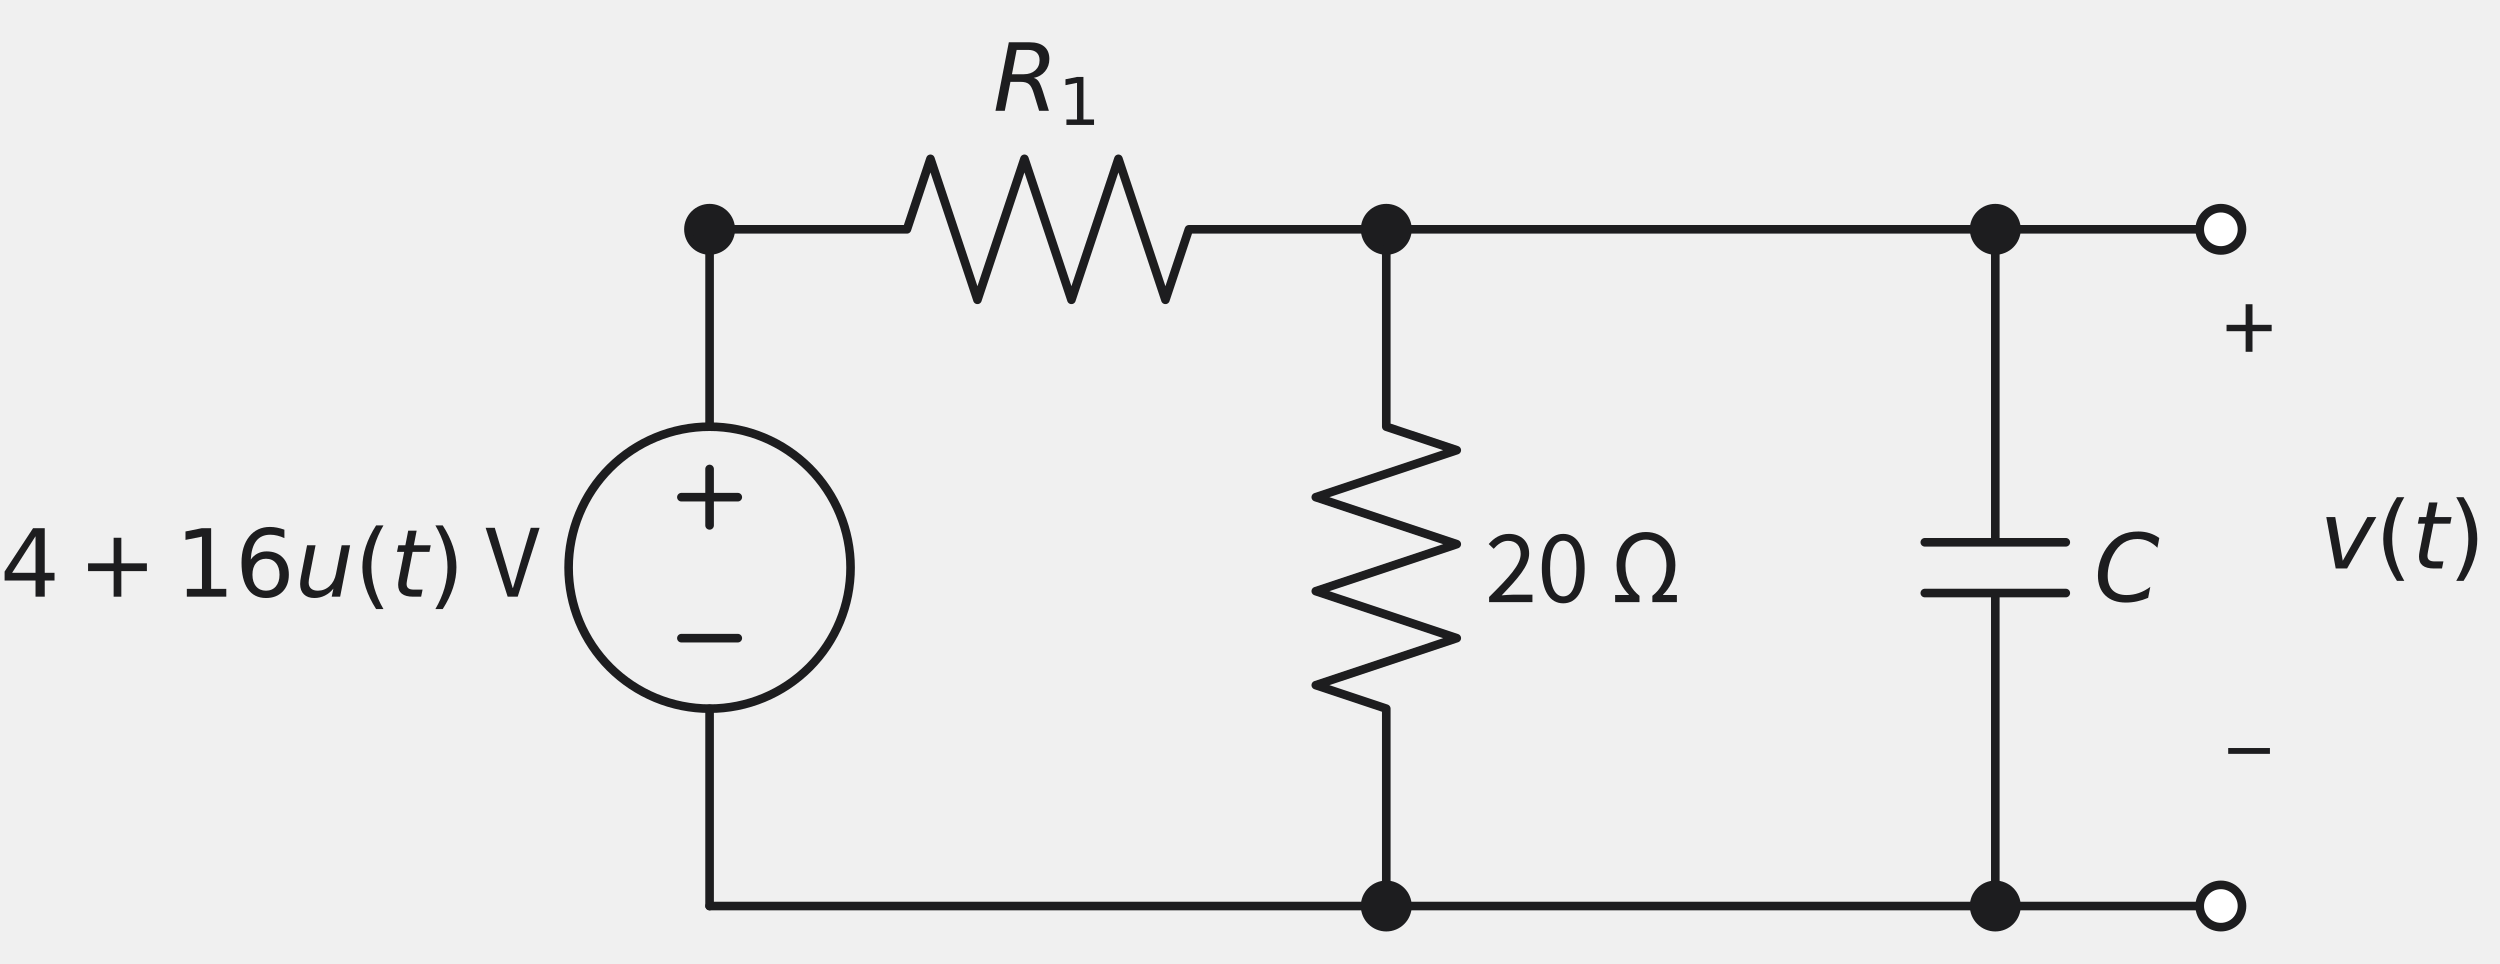
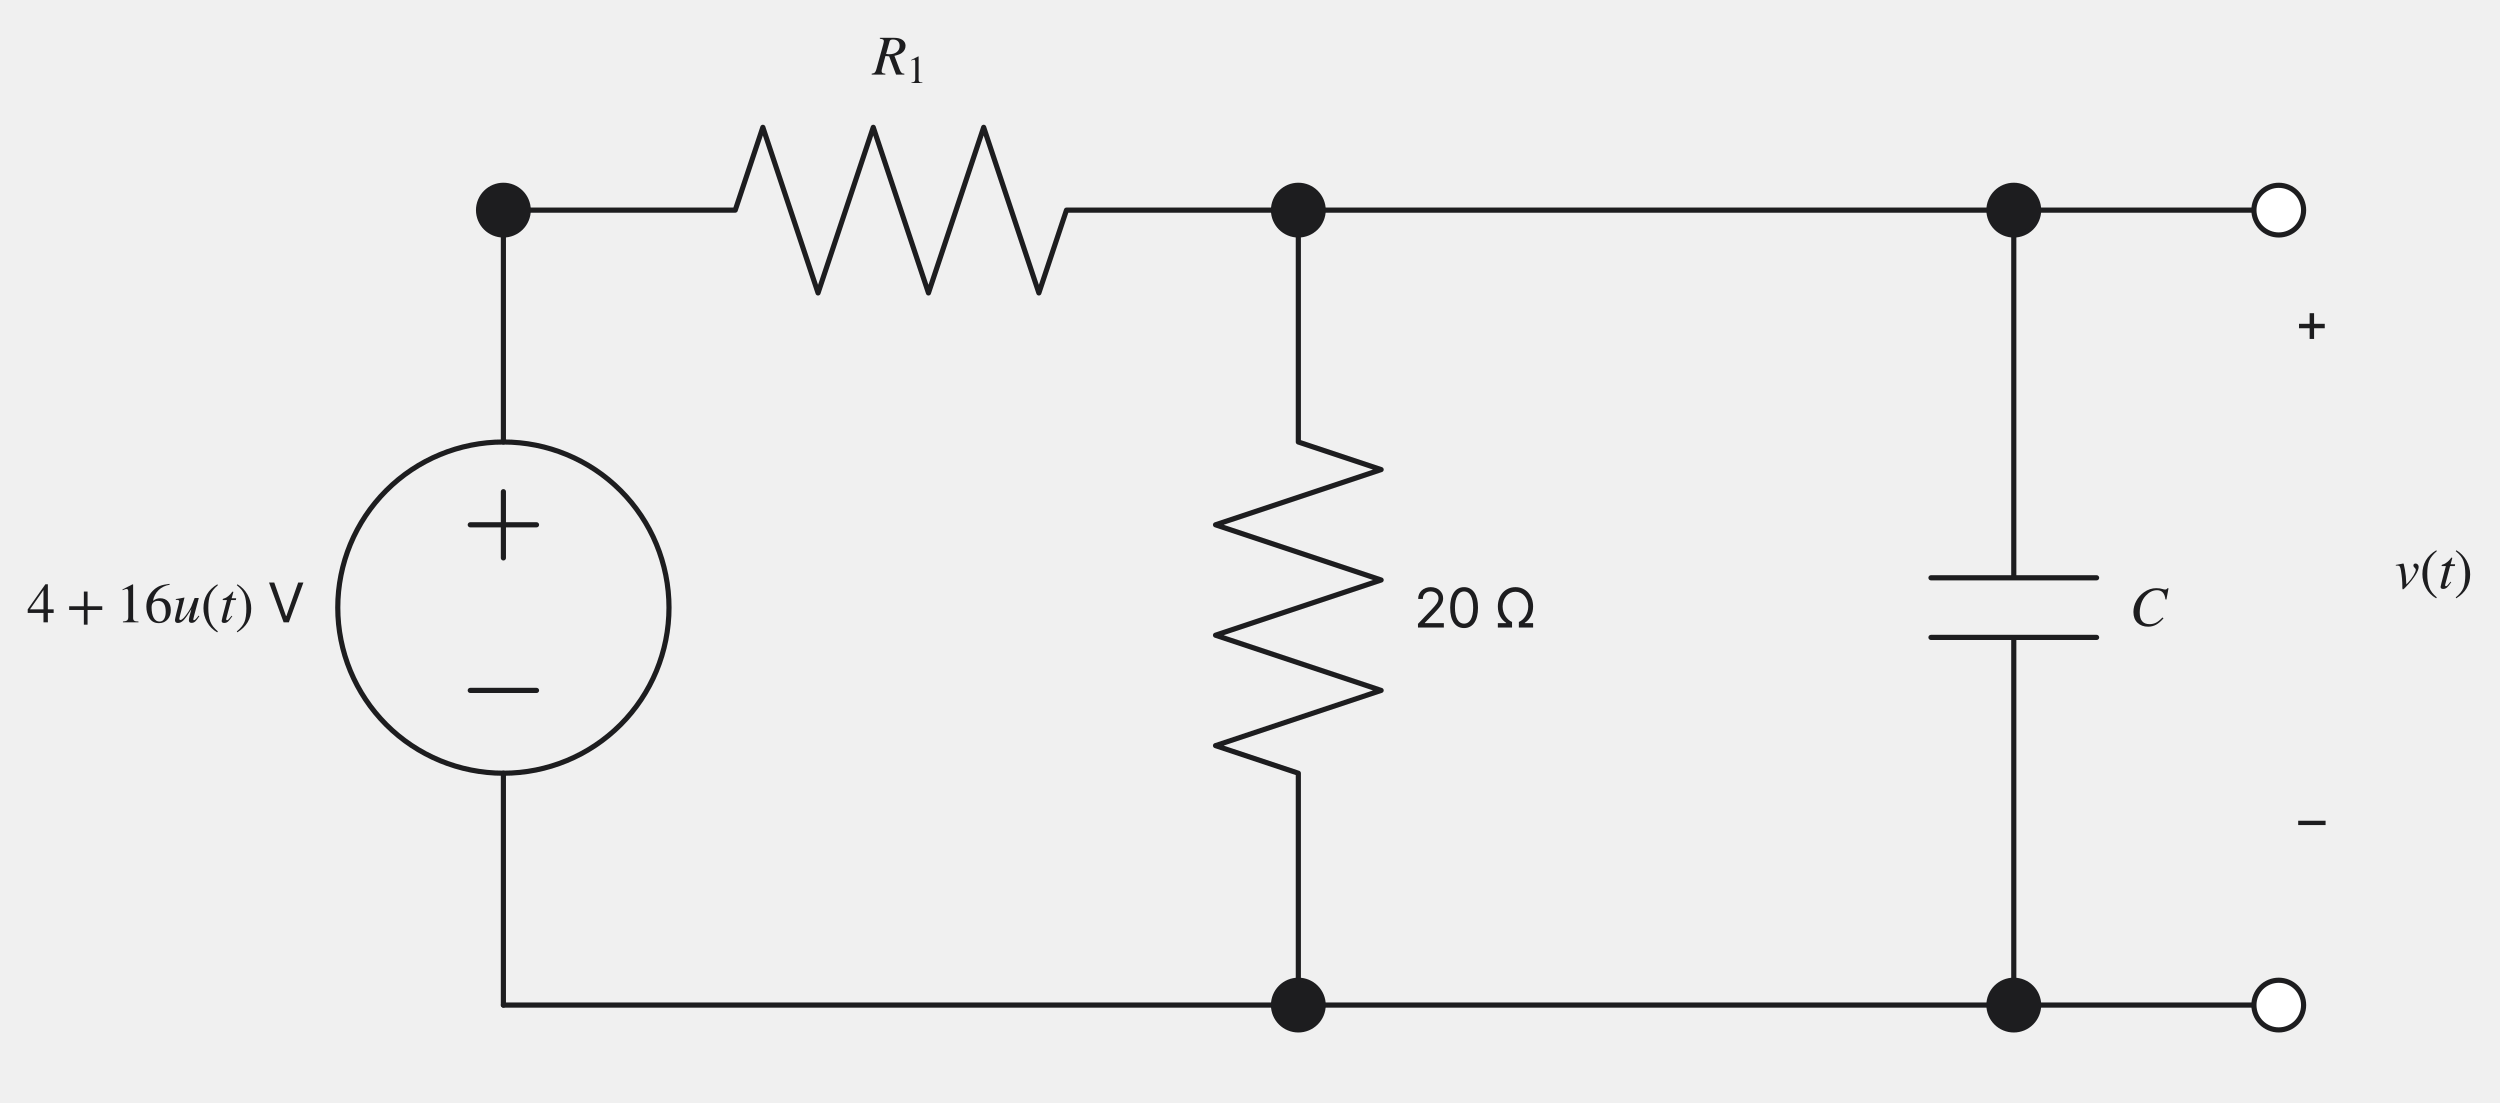
- <svg xmlns="http://www.w3.org/2000/svg" xmlns:xlink="http://www.w3.org/1999/xlink" width="319.2pt" height="123.06pt" viewBox="0 0 319.2 123.06" version="1.1">
+ <svg xmlns="http://www.w3.org/2000/svg" xmlns:xlink="http://www.w3.org/1999/xlink" width="532.738pt" height="234.848pt" viewBox="0 0 532.738 234.848" version="1.1">
  <defs>
    <style type="text/css">*{stroke-linejoin: round; stroke-linecap: butt}</style>
  </defs>
  <g id="figure_1">
    <g id="patch_1">
-       <path d="M 0 123.06  L 319.2 123.06  L 319.2 0  L 0 0  L 0 123.06  z " style="fill: none" />
+       <path d="M 0 234.848 L 532.738 234.848 L 532.738 0 L 0 0 L 0 234.848 z " style="fill: none" />
    </g>
    <g id="axes_1">
      <g id="patch_2">
-         <path d="M 90.6 90.48  C 95.374 90.48 99.952 88.583 103.328 85.208  C 106.703 81.832 108.6 77.254 108.6 72.48  C 108.6 67.706 106.703 63.128 103.328 59.752  C 99.952 56.377 95.374 54.48 90.6 54.48  C 85.826 54.48 81.248 56.377 77.872 59.752  C 74.497 63.128 72.6 67.706 72.6 72.48  C 72.6 77.254 74.497 81.832 77.872 85.208  C 81.248 88.583 85.826 90.48 90.6 90.48  L 90.6 90.48  z " clip-path="url(#p1585cf6c80)" style="fill: none; stroke: #1d1d1f; stroke-width: 1.1; stroke-linejoin: miter" />
+         <path d="M 107.27 164.769 C 116.629 164.769 125.606 161.051 132.224 154.433 C 138.843 147.815 142.561 138.837 142.561 129.478 C 142.561 120.118 138.843 111.141 132.224 104.523 C 125.606 97.905 116.629 94.186 107.27 94.186 C 97.91 94.186 88.933 97.905 82.315 104.523 C 75.697 111.141 71.978 120.118 71.978 129.478 C 71.978 138.837 75.697 147.815 82.315 154.433 C 88.933 161.051 97.91 164.769 107.27 164.769 L 107.27 164.769 z " clip-path="url(#pc237e711f9)" style="fill: none; stroke: #1d1d1f; stroke-width: 1.1; stroke-linejoin: miter" />
      </g>
      <g id="line2d_1">
-         <path d="M 90.6 115.68  L 90.6 90.48  L 90.6 90.48  M 90.6 54.48  L 90.6 54.48  L 90.6 29.28  " clip-path="url(#p1585cf6c80)" style="fill: none; stroke: #1d1d1f; stroke-width: 1.1; stroke-linecap: round" />
+         <path d="M 107.27 214.177 L 107.27 164.769 L 107.27 164.769 M 107.27 94.186 L 107.27 94.186 L 107.27 44.778 " clip-path="url(#pc237e711f9)" style="fill: none; stroke: #1d1d1f; stroke-width: 1.1; stroke-linecap: round" />
      </g>
      <g id="line2d_2">
-         <path d="M 94.2 81.48  L 87 81.48  " clip-path="url(#p1585cf6c80)" style="fill: none; stroke: #1d1d1f; stroke-width: 1.1; stroke-linecap: round" />
+         <path d="M 114.328 147.124 L 100.211 147.124 " clip-path="url(#pc237e711f9)" style="fill: none; stroke: #1d1d1f; stroke-width: 1.1; stroke-linecap: round" />
      </g>
      <g id="line2d_3">
-         <path d="M 90.6 67.08  L 90.6 59.88  " clip-path="url(#p1585cf6c80)" style="fill: none; stroke: #1d1d1f; stroke-width: 1.1; stroke-linecap: round" />
+         <path d="M 107.27 118.89 L 107.27 104.774 " clip-path="url(#pc237e711f9)" style="fill: none; stroke: #1d1d1f; stroke-width: 1.1; stroke-linecap: round" />
      </g>
      <g id="line2d_4">
-         <path d="M 94.2 63.48  L 87 63.48  " clip-path="url(#p1585cf6c80)" style="fill: none; stroke: #1d1d1f; stroke-width: 1.1; stroke-linecap: round" />
+         <path d="M 114.328 111.832 L 100.211 111.832 " clip-path="url(#pc237e711f9)" style="fill: none; stroke: #1d1d1f; stroke-width: 1.1; stroke-linecap: round" />
      </g>
      <g id="line2d_5">
-         <path d="M 90.6 29.28  L 115.8 29.28  L 118.8 20.28  L 124.8 38.28  L 130.8 20.28  L 136.8 38.28  L 142.8 20.28  L 148.8 38.28  L 151.8 29.28  L 177 29.28  " clip-path="url(#p1585cf6c80)" style="fill: none; stroke: #1d1d1f; stroke-width: 1.1; stroke-linecap: round" />
+         <path d="M 107.27 44.778 L 156.678 44.778 L 162.56 27.133 L 174.323 62.424 L 186.087 27.133 L 197.851 62.424 L 209.615 27.133 L 221.379 62.424 L 227.261 44.778 L 276.668 44.778 " clip-path="url(#pc237e711f9)" style="fill: none; stroke: #1d1d1f; stroke-width: 1.1; stroke-linecap: round" />
      </g>
      <g id="line2d_6">
-         <path d="M 177 29.28  L 177 54.48  L 186 57.48  L 168 63.48  L 186 69.48  L 168 75.48  L 186 81.48  L 168 87.48  L 177 90.48  L 177 115.68  " clip-path="url(#p1585cf6c80)" style="fill: none; stroke: #1d1d1f; stroke-width: 1.1; stroke-linecap: round" />
+         <path d="M 276.668 44.778 L 276.668 94.186 L 294.314 100.068 L 259.023 111.832 L 294.314 123.596 L 259.023 135.36 L 294.314 147.124 L 259.023 158.887 L 276.668 164.769 L 276.668 214.177 " clip-path="url(#pc237e711f9)" style="fill: none; stroke: #1d1d1f; stroke-width: 1.1; stroke-linecap: round" />
      </g>
      <g id="line2d_7">
-         <path d="M 177 29.28  L 215.88 29.28  L 254.76 29.28  " clip-path="url(#p1585cf6c80)" style="fill: none; stroke: #1d1d1f; stroke-width: 1.1; stroke-linecap: round" />
+         <path d="M 276.668 44.778 L 352.898 44.778 L 429.127 44.778 " clip-path="url(#pc237e711f9)" style="fill: none; stroke: #1d1d1f; stroke-width: 1.1; stroke-linecap: round" />
      </g>
      <g id="line2d_8">
-         <path d="M 254.76 29.28  L 254.76 69.24  M 263.76 69.24  L 245.76 69.24  M 263.76 75.72  L 245.76 75.72  M 254.76 75.72  L 254.76 115.68  " clip-path="url(#p1585cf6c80)" style="fill: none; stroke: #1d1d1f; stroke-width: 1.1; stroke-linecap: round" />
+         <path d="M 429.127 44.778 L 429.127 123.125 M 446.773 123.125 L 411.482 123.125 M 446.773 135.83 L 411.482 135.83 M 429.127 135.83 L 429.127 214.177 " clip-path="url(#pc237e711f9)" style="fill: none; stroke: #1d1d1f; stroke-width: 1.1; stroke-linecap: round" />
      </g>
      <g id="line2d_9">
-         <path d="M 90.6 115.68  L 172.68 115.68  L 254.76 115.68  " clip-path="url(#p1585cf6c80)" style="fill: none; stroke: #1d1d1f; stroke-width: 1.1; stroke-linecap: round" />
+         <path d="M 107.27 214.177 L 268.199 214.177 L 429.127 214.177 " clip-path="url(#pc237e711f9)" style="fill: none; stroke: #1d1d1f; stroke-width: 1.1; stroke-linecap: round" />
      </g>
      <g id="line2d_10">
-         <path d="M 254.76 29.28  L 269.16 29.28  L 283.56 29.28  " clip-path="url(#p1585cf6c80)" style="fill: none; stroke: #1d1d1f; stroke-width: 1.1; stroke-linecap: round" />
+         <path d="M 429.127 44.778 L 457.361 44.778 L 485.594 44.778 " clip-path="url(#pc237e711f9)" style="fill: none; stroke: #1d1d1f; stroke-width: 1.1; stroke-linecap: round" />
      </g>
      <g id="line2d_11">
-         <path d="M 254.76 115.68  L 269.16 115.68  L 283.56 115.68  " clip-path="url(#p1585cf6c80)" style="fill: none; stroke: #1d1d1f; stroke-width: 1.1; stroke-linecap: round" />
+         <path d="M 429.127 214.177 L 457.361 214.177 L 485.594 214.177 " clip-path="url(#pc237e711f9)" style="fill: none; stroke: #1d1d1f; stroke-width: 1.1; stroke-linecap: round" />
      </g>
      <g id="text_1">
-         <g style="fill: #1d1d1f" transform="translate(0 76.2) scale(0.12 -0.12)">
+         <g style="fill: #1d1d1f" transform="translate(5.76 132.6578) scale(0.12 -0.12)">
          <defs>
-             <path id="DejaVuSans-17" d="M 2419 4116  L 825 1625  L 2419 1625  L 2419 4116  z M 2253 4666  L 3047 4666  L 3047 1625  L 3713 1625  L 3713 1100  L 3047 1100  L 3047 0  L 2419 0  L 2419 1100  L 313 1100  L 313 1709  L 2253 4666  z " transform="scale(0.015625)" />
-             <path id="DejaVuSans-e" d="M 2944 4013  L 2944 2272  L 4684 2272  L 4684 1741  L 2944 1741  L 2944 0  L 2419 0  L 2419 1741  L 678 1741  L 678 2272  L 2419 2272  L 2419 4013  L 2944 4013  z " transform="scale(0.015625)" />
-             <path id="DejaVuSans-14" d="M 794 531  L 1825 531  L 1825 4091  L 703 3866  L 703 4441  L 1819 4666  L 2450 4666  L 2450 531  L 3481 531  L 3481 0  L 794 0  L 794 531  z " transform="scale(0.015625)" />
-             <path id="DejaVuSans-19" d="M 2113 2584  Q 1688 2584 1439 2293  Q 1191 2003 1191 1497  Q 1191 994 1439 701  Q 1688 409 2113 409  Q 2538 409 2786 701  Q 3034 994 3034 1497  Q 3034 2003 2786 2293  Q 2538 2584 2113 2584  z M 3366 4563  L 3366 3988  Q 3128 4100 2886 4159  Q 2644 4219 2406 4219  Q 1781 4219 1451 3797  Q 1122 3375 1075 2522  Q 1259 2794 1537 2939  Q 1816 3084 2150 3084  Q 2853 3084 3261 2657  Q 3669 2231 3669 1497  Q 3669 778 3244 343  Q 2819 -91 2113 -91  Q 1303 -91 875 529  Q 447 1150 447 2328  Q 447 3434 972 4092  Q 1497 4750 2381 4750  Q 2619 4750 2861 4703  Q 3103 4656 3366 4563  z " transform="scale(0.015625)" />
-             <path id="DejaVuSans-Oblique-58" d="M 428 1388  L 838 3500  L 1416 3500  L 1006 1409  Q 975 1256 961 1147  Q 947 1038 947 966  Q 947 700 1109 554  Q 1272 409 1569 409  Q 2031 409 2368 721  Q 2706 1034 2809 1563  L 3194 3500  L 3769 3500  L 3091 0  L 2516 0  L 2631 550  Q 2388 244 2052 76  Q 1716 -91 1338 -91  Q 878 -91 622 161  Q 366 413 366 863  Q 366 956 381 1097  Q 397 1238 428 1388  z " transform="scale(0.015625)" />
-             <path id="DejaVuSans-b" d="M 1984 4856  Q 1566 4138 1362 3434  Q 1159 2731 1159 2009  Q 1159 1288 1364 580  Q 1569 -128 1984 -844  L 1484 -844  Q 1016 -109 783 600  Q 550 1309 550 2009  Q 550 2706 781 3412  Q 1013 4119 1484 4856  L 1984 4856  z " transform="scale(0.015625)" />
-             <path id="DejaVuSans-Oblique-57" d="M 2706 3500  L 2619 3053  L 1472 3053  L 1100 1153  Q 1081 1047 1072 975  Q 1063 903 1063 863  Q 1063 663 1183 572  Q 1303 481 1569 481  L 2150 481  L 2053 0  L 1503 0  Q 991 0 739 200  Q 488 400 488 806  Q 488 878 497 964  Q 506 1050 525 1153  L 897 3053  L 409 3053  L 500 3500  L 978 3500  L 1172 4494  L 1747 4494  L 1556 3500  L 2706 3500  z " transform="scale(0.015625)" />
-             <path id="DejaVuSans-c" d="M 513 4856  L 1013 4856  Q 1481 4119 1714 3412  Q 1947 2706 1947 2009  Q 1947 1309 1714 600  Q 1481 -109 1013 -844  L 513 -844  Q 928 -128 1133 580  Q 1338 1288 1338 2009  Q 1338 2731 1133 3434  Q 928 4138 513 4856  z " transform="scale(0.015625)" />
-             <path id="NotoSansCJKkr-Regular-1" transform="scale(0.015625)" />
-             <path id="NotoSansCJKkr-Regular-37" d="M 1504 0  L 2189 0  L 3680 4691  L 3078 4691  L 2323 2150  C 2163 1600 2048 1152 1869 602  L 1843 602  C 1670 1152 1549 1600 1389 2150  L 627 4691  L 6 4691  L 1504 0  z " transform="scale(0.015625)" />
+             <path id="STIXGeneral-Regular-17" d="M 3027 1069 L 2368 1069 L 2368 0 L 1869 0 L 1869 1069 L 77 1069 L 77 1478 L 2086 4326 L 2368 4326 L 2368 1478 L 3027 1478 L 3027 1069 z M 1869 1478 L 1869 3674 L 333 1478 L 1869 1478 z " transform="scale(0.015625)" />
+             <path id="STIXGeneral-Regular-e" d="M 4070 1408 L 2400 1408 L 2400 -262 L 1978 -262 L 1978 1408 L 307 1408 L 307 1830 L 1978 1830 L 1978 3501 L 2400 3501 L 2400 1830 L 4070 1830 L 4070 1408 z " transform="scale(0.015625)" />
+             <path id="STIXGeneral-Regular-14" d="M 2522 0 L 755 0 L 755 96 Q 1107 115 1235 227 Q 1363 339 1363 608 L 1363 3482 Q 1363 3795 1171 3795 Q 1082 3795 883 3718 L 710 3654 L 710 3744 L 1856 4326 L 1914 4307 L 1914 486 Q 1914 275 2042 185 Q 2170 96 2522 96 L 2522 0 z " transform="scale(0.015625)" />
+             <path id="STIXGeneral-Regular-19" d="M 2854 4378 L 2867 4275 Q 2112 4154 1606 3664 Q 1101 3174 973 2451 Q 1344 2739 1786 2739 Q 2349 2739 2672 2380 Q 2995 2022 2995 1402 Q 2995 774 2669 378 Q 2291 -90 1651 -90 Q 870 -90 518 557 Q 218 1107 218 1786 Q 218 2835 915 3552 Q 1312 3962 1731 4131 Q 2150 4301 2854 4378 z M 2419 1203 Q 2419 2445 1555 2445 Q 1235 2445 1024 2275 Q 813 2106 813 1702 Q 813 954 1046 522 Q 1280 90 1722 90 Q 2061 90 2240 394 Q 2419 698 2419 1203 z " transform="scale(0.015625)" />
+             <path id="STIXGeneral-Italic-58" d="M 2950 762 L 3040 704 Q 2733 237 2560 89 Q 2387 -58 2157 -58 Q 1850 -58 1850 250 Q 1850 538 2138 1510 Q 1568 576 1257 253 Q 947 -70 608 -70 Q 269 -70 269 269 Q 269 384 442 1088 L 666 1978 Q 755 2349 755 2406 Q 755 2483 684 2521 Q 614 2560 365 2560 L 365 2650 Q 806 2701 1325 2822 L 1350 2803 L 781 531 Q 762 474 762 429 Q 762 269 890 269 Q 1178 269 1798 1210 Q 2010 1530 2128 1795 Q 2246 2061 2502 2765 L 2976 2765 L 2470 851 Q 2349 390 2349 352 Q 2349 243 2419 243 Q 2496 243 2605 345 Q 2714 448 2950 762 z " transform="scale(0.015625)" />
+             <path id="STIXGeneral-Regular-b" d="M 1946 -1030 L 1869 -1133 Q 1126 -710 716 32 Q 307 774 307 1613 Q 307 3386 1888 4326 L 1946 4224 Q 1293 3667 1075 3126 Q 858 2586 858 1632 Q 858 685 1082 96 Q 1306 -493 1946 -1030 z " transform="scale(0.015625)" />
+             <path id="STIXGeneral-Italic-57" d="M 1894 2739 L 1862 2534 L 1325 2534 L 768 435 Q 755 384 755 346 Q 755 243 851 243 Q 928 243 1030 342 Q 1133 442 1370 749 L 1453 704 Q 1158 256 969 93 Q 781 -70 538 -70 Q 243 -70 243 166 Q 243 230 346 640 L 845 2534 L 365 2534 L 358 2573 Q 358 2688 570 2733 Q 730 2771 992 2979 Q 1254 3187 1421 3437 Q 1459 3494 1510 3494 Q 1568 3494 1568 3443 Q 1568 3411 1562 3398 L 1382 2739 L 1894 2739 z " transform="scale(0.015625)" />
+             <path id="STIXGeneral-Regular-c" d="M 186 4224 L 262 4326 Q 992 3891 1408 3148 Q 1824 2406 1824 1581 Q 1824 -166 243 -1133 L 186 -1030 Q 845 -486 1059 54 Q 1274 595 1274 1562 Q 1274 2534 1059 3120 Q 845 3706 186 4224 z " transform="scale(0.015625)" />
+             <path id="Pretendard-Regular-2" transform="scale(0.015625)" />
+             <path id="Pretendard-Regular-120" d="M 706 4525 L 113 4525 L 1769 0 L 2363 0 L 4019 4525 L 3425 4525 L 2088 731 L 2038 731 L 706 4525 z " transform="scale(0.015625)" />
          </defs>
-           <use xlink:href="#DejaVuSans-17" transform="translate(0 0.125)" />
-           <use xlink:href="#DejaVuSans-e" transform="translate(83.10547 0.125)" />
-           <use xlink:href="#DejaVuSans-14" transform="translate(186.377 0.125)" />
-           <use xlink:href="#DejaVuSans-19" transform="translate(250 0.125)" />
-           <use xlink:href="#DejaVuSans-Oblique-58" transform="translate(313.623 0.125)" />
-           <use xlink:href="#DejaVuSans-b" transform="translate(377.002 0.125)" />
-           <use xlink:href="#DejaVuSans-Oblique-57" transform="translate(416.0156 0.125)" />
-           <use xlink:href="#DejaVuSans-c" transform="translate(455.2246 0.125)" />
-           <use xlink:href="#NotoSansCJKkr-Regular-1" transform="translate(494.2383 0.125)" />
-           <use xlink:href="#NotoSansCJKkr-Regular-37" transform="translate(516.6383 0.125)" />
+           <use xlink:href="#STIXGeneral-Regular-17" transform="translate(0 0.296875)" />
+           <use xlink:href="#STIXGeneral-Regular-e" transform="translate(69.99995 0.296875)" />
+           <use xlink:href="#STIXGeneral-Regular-14" transform="translate(158.4999 0.296875)" />
+           <use xlink:href="#STIXGeneral-Regular-19" transform="translate(208.4998 0.296875)" />
+           <use xlink:href="#STIXGeneral-Italic-58" transform="translate(258.4998 0.296875)" />
+           <use xlink:href="#STIXGeneral-Regular-b" transform="translate(308.4998 0.296875)" />
+           <use xlink:href="#STIXGeneral-Italic-57" transform="translate(341.7997 0.296875)" />
+           <use xlink:href="#STIXGeneral-Regular-c" transform="translate(369.5997 0.296875)" />
+           <use xlink:href="#Pretendard-Regular-2" transform="translate(402.8997 0.296875)" />
+           <use xlink:href="#Pretendard-Regular-120" transform="translate(427.9973 0.296875)" />
        </g>
      </g>
      <g id="text_2">
-         <g style="fill: #1d1d1f" transform="translate(126.78 14.16) scale(0.12 -0.12)">
+         <g style="fill: #1d1d1f" transform="translate(185.9091 15.97723) scale(0.12 -0.12)">
          <defs>
-             <path id="DejaVuSans-Oblique-35" d="M 1613 4147  L 1294 2491  L 2106 2491  Q 2584 2491 2879 2755  Q 3175 3019 3175 3444  Q 3175 3784 2976 3965  Q 2778 4147 2406 4147  L 1613 4147  z M 2772 2241  Q 2972 2194 3105 2009  Q 3238 1825 3413 1275  L 3809 0  L 3144 0  L 2778 1197  Q 2638 1659 2453 1815  Q 2269 1972 1888 1972  L 1191 1972  L 806 0  L 172 0  L 1081 4666  L 2503 4666  Q 3150 4666 3495 4373  Q 3841 4081 3841 3531  Q 3841 3044 3547 2687  Q 3253 2331 2772 2241  z " transform="scale(0.015625)" />
+             <path id="STIXGeneral-Italic-35" d="M 845 4179 L 2458 4179 Q 3078 4179 3420 3936 Q 3763 3693 3763 3277 Q 3763 2778 3341 2458 Q 3091 2266 2502 2131 L 3072 627 Q 3181 333 3299 217 Q 3418 102 3629 102 L 3629 0 L 2688 0 L 1901 2074 L 1478 2106 L 1126 806 Q 1043 512 1043 403 Q 1043 256 1126 192 Q 1210 128 1472 102 L 1472 0 L -83 0 L -83 102 Q 173 134 278 243 Q 384 352 461 646 L 1222 3405 Q 1299 3699 1299 3808 Q 1299 3923 1210 3987 Q 1133 4038 845 4077 L 845 4179 z M 1958 3795 L 1555 2342 Q 1754 2310 1882 2310 Q 2451 2310 2771 2566 Q 3091 2822 3091 3270 Q 3091 3603 2892 3795 Q 2694 3987 2323 3987 Q 2010 3987 1958 3795 z " transform="scale(0.015625)" />
          </defs>
-           <use xlink:href="#DejaVuSans-Oblique-35" transform="translate(0 0.09375)" />
-           <use xlink:href="#DejaVuSans-14" transform="translate(69.48242 -14.9062) scale(0.7)" />
+           <use xlink:href="#STIXGeneral-Italic-35" transform="translate(0 0.703125)" />
+           <use xlink:href="#STIXGeneral-Regular-14" transform="translate(61.09994 -14.29688) scale(0.7)" />
        </g>
      </g>
      <g id="text_3">
-         <g style="fill: #1d1d1f" transform="translate(189.6 76.87781) scale(0.12 -0.12)">
+         <g style="fill: #1d1d1f" transform="translate(301.3725 133.72) scale(0.12 -0.12)">
          <defs>
-             <path id="NotoSansCJKkr-Regular-f6b3" d="M 282 0  L 3232 0  L 3232 506  L 1907 506  C 1670 506 1382 480 1139 461  C 2221 1594 3008 2451 3008 3309  C 3008 4115 2477 4646 1638 4646  C 1043 4646 634 4378 256 3955  L 595 3629  C 858 3930 1184 4173 1568 4173  C 2150 4173 2432 3802 2432 3283  C 2432 2534 1658 1715 282 346  L 282 0  z " transform="scale(0.015625)" />
-             <path id="NotoSansCJKkr-Regular-f6b1" d="M 1779 -83  C 2688 -83 3238 768 3238 2298  C 3238 3821 2688 4646 1779 4646  C 864 4646 320 3827 320 2298  C 320 768 864 -83 1779 -83  z M 1779 390  C 1248 390 883 960 883 2298  C 883 3635 1248 4179 1779 4179  C 2310 4179 2675 3635 2675 2298  C 2675 960 2310 390 1779 390  z " transform="scale(0.015625)" />
-             <path id="NotoSansCJKkr-Regular-118" d="M 326 0  L 1984 0  L 1984 429  C 1453 851 1030 1485 1030 2477  C 1030 3494 1549 4256 2426 4256  C 3302 4256 3821 3494 3821 2477  C 3821 1485 3405 851 2861 429  L 2861 0  L 4531 0  L 4531 486  L 3590 486  L 3590 512  C 4000 915 4429 1562 4429 2509  C 4429 3827 3635 4774 2426 4774  C 1210 4774 422 3827 422 2509  C 422 1562 858 915 1261 512  L 1261 486  L 326 486  L 326 0  z " transform="scale(0.015625)" />
+             <path id="Pretendard-Regular-32cb" d="M 425 0 L 3363 0 L 3363 500 L 1206 500 L 1206 538 L 2244 1606 C 3044 2431 3281 2825 3281 3331 C 3281 4038 2694 4588 1875 4588 C 1056 4588 438 4050 444 3250 L 975 3250 C 975 3756 1319 4100 1856 4100 C 2363 4100 2756 3794 2756 3331 C 2756 2913 2500 2606 1963 2038 L 419 413 L 425 0 z " transform="scale(0.015625)" />
+             <path id="Pretendard-Regular-32c9" d="M 1906 -63 C 2906 -63 3488 781 3488 2263 C 3488 3731 2900 4588 1906 4588 C 913 4588 325 3731 325 2263 C 325 781 900 -63 1906 -63 z M 1906 438 C 1250 438 869 1094 869 2263 C 869 3431 1256 4100 1906 4100 C 2556 4100 2938 3431 2938 2263 C 2938 1094 2556 438 1906 438 z " transform="scale(0.015625)" />
+             <path id="Pretendard-Regular-496" d="M 325 0 L 1938 0 L 1938 631 C 1363 881 869 1550 869 2388 C 869 3325 1475 4063 2331 4063 C 3175 4063 3781 3325 3781 2388 C 3781 1550 3294 881 2713 631 L 2713 0 L 4331 0 L 4331 500 L 3388 500 L 3388 538 C 3969 913 4331 1538 4331 2394 C 4331 3675 3494 4588 2331 4588 C 1156 4588 325 3675 325 2394 C 325 1538 688 913 1263 538 L 1263 500 L 325 500 L 325 0 z " transform="scale(0.015625)" />
          </defs>
-           <use xlink:href="#NotoSansCJKkr-Regular-f6b3" />
-           <use xlink:href="#NotoSansCJKkr-Regular-f6b1" transform="translate(55.5 0)" />
-           <use xlink:href="#NotoSansCJKkr-Regular-1" transform="translate(111 0)" />
-           <use xlink:href="#NotoSansCJKkr-Regular-118" transform="translate(133.4062 0)" />
+           <use xlink:href="#Pretendard-Regular-32cb" />
+           <use xlink:href="#Pretendard-Regular-32c9" transform="translate(58.6875 0)" />
+           <use xlink:href="#Pretendard-Regular-2" transform="translate(118.2656 0)" />
+           <use xlink:href="#Pretendard-Regular-496" transform="translate(143.3594 0)" />
        </g>
      </g>
      <g id="text_4">
-         <g style="fill: #1d1d1f" transform="translate(267.36 76.86) scale(0.12 -0.12)">
+         <g style="fill: #1d1d1f" transform="translate(453.8314 133.3778) scale(0.12 -0.12)">
          <defs>
-             <path id="DejaVuSans-Oblique-26" d="M 4447 4306  L 4319 3641  Q 4019 3944 3683 4091  Q 3347 4238 2956 4238  Q 2422 4238 2017 3981  Q 1613 3725 1319 3200  Q 1131 2863 1032 2486  Q 934 2109 934 1728  Q 934 1091 1264 756  Q 1594 422 2222 422  Q 2656 422 3056 561  Q 3456 700 3834 978  L 3688 231  Q 3316 72 2936 -9  Q 2556 -91 2175 -91  Q 1278 -91 773 396  Q 269 884 269 1753  Q 269 2309 461 2846  Q 653 3384 1013 3828  Q 1394 4300 1883 4525  Q 2372 4750 3022 4750  Q 3422 4750 3780 4639  Q 4138 4528 4447 4306  z " transform="scale(0.015625)" />
+             <path id="STIXGeneral-Italic-26" d="M 4410 4250 L 4173 2970 L 4058 2989 Q 3942 4032 3104 4032 Q 2406 4032 1830 3411 Q 1491 3053 1315 2541 Q 1139 2029 1139 1485 Q 1139 173 2259 173 Q 2656 173 2985 339 Q 3315 506 3725 934 L 3840 838 Q 3411 333 2998 109 Q 2586 -115 2093 -115 Q 1344 -115 883 329 Q 422 774 422 1555 Q 422 2214 748 2812 Q 1075 3411 1619 3795 Q 2272 4262 3021 4262 Q 3462 4262 3770 4154 Q 3898 4109 4032 4109 Q 4205 4109 4275 4250 L 4410 4250 z " transform="scale(0.015625)" />
          </defs>
-           <use xlink:href="#DejaVuSans-Oblique-26" transform="translate(0 0.78125)" />
+           <use xlink:href="#STIXGeneral-Italic-26" transform="translate(0 0.40625)" />
        </g>
      </g>
      <g id="text_5">
-         <g style="fill: #1d1d1f" transform="translate(283.83 46.30781) scale(0.12 -0.12)">
+         <g style="fill: #1d1d1f" transform="translate(488.8898 72.79837) scale(0.12 -0.12)">
          <defs>
-             <path id="NotoSansCJKkr-Regular-c" d="M 1542 742  L 2010 742  L 2010 2144  L 3315 2144  L 3315 2579  L 2010 2579  L 2010 3981  L 1542 3981  L 1542 2579  L 243 2579  L 243 2144  L 1542 2144  L 1542 742  z " transform="scale(0.015625)" />
+             <path id="Pretendard-Regular-360c" d="M 1750 306 L 2256 306 L 2256 1519 L 3469 1519 L 3469 2025 L 2256 2025 L 2256 3231 L 1750 3231 L 1750 2025 L 544 2025 L 544 1519 L 1750 1519 L 1750 306 z " transform="scale(0.015625)" />
          </defs>
-           <use xlink:href="#NotoSansCJKkr-Regular-c" />
+           <use xlink:href="#Pretendard-Regular-360c" />
        </g>
      </g>
      <g id="text_6">
-         <g style="fill: #1d1d1f" transform="translate(283.9444 99.25219) scale(0.12 -0.12)">
+         <g style="fill: #1d1d1f" transform="translate(489.8273 178.9839) scale(0.12 -0.12)">
          <defs>
-             <path id="NotoSansCJKkr-Regular-2d1" d="M 294 1600  L 3136 1600  L 3136 1997  L 294 1997  L 294 1600  z " transform="scale(0.015625)" />
+             <path id="Pretendard-Regular-33bb" d="M 3063 2181 L -50 2181 L -50 1688 L 3063 1688 L 3063 2181 z " transform="scale(0.015625)" />
          </defs>
-           <use xlink:href="#NotoSansCJKkr-Regular-2d1" />
+           <use xlink:href="#Pretendard-Regular-33bb" />
        </g>
      </g>
      <g id="text_7">
-         <g style="fill: #1d1d1f" transform="translate(296.16 72.6) scale(0.12 -0.12)">
+         <g style="fill: #1d1d1f" transform="translate(510.2977 125.4196) scale(0.12 -0.12)">
          <defs>
-             <path id="DejaVuSans-Oblique-59" d="M 459 3500  L 1069 3500  L 1581 525  L 3256 3500  L 3866 3500  L 1875 0  L 1100 0  L 459 3500  z " transform="scale(0.015625)" />
+             <path id="STIXGeneral-Italic-59" d="M 1325 448 L 1523 653 Q 1869 1005 2134 1456 Q 2400 1907 2400 2131 Q 2400 2208 2285 2317 Q 2125 2458 2125 2605 Q 2125 2701 2195 2761 Q 2266 2822 2368 2822 Q 2522 2822 2624 2704 Q 2726 2586 2726 2445 Q 2726 2074 2323 1453 Q 1971 909 1562 474 Q 1504 416 1421 326 Q 1338 237 1299 192 Q 1261 147 1200 86 Q 1139 26 1110 -3 Q 1082 -32 1043 -64 Q 1005 -96 979 -105 Q 954 -115 928 -115 Q 870 -115 870 58 L 870 211 Q 870 1094 717 1990 Q 653 2355 579 2470 Q 506 2586 326 2586 Q 198 2586 128 2579 L 128 2662 Q 480 2720 845 2797 Q 915 2822 973 2822 Q 1011 2822 1033 2739 Q 1056 2656 1165 2093 Q 1280 1510 1325 448 z " transform="scale(0.015625)" />
          </defs>
-           <use xlink:href="#DejaVuSans-Oblique-59" transform="translate(0 0.125)" />
-           <use xlink:href="#DejaVuSans-b" transform="translate(59.17969 0.125)" />
-           <use xlink:href="#DejaVuSans-Oblique-57" transform="translate(98.19336 0.125)" />
-           <use xlink:href="#DejaVuSans-c" transform="translate(137.4023 0.125)" />
+           <use xlink:href="#STIXGeneral-Italic-59" transform="translate(0 0.40625)" />
+           <use xlink:href="#STIXGeneral-Regular-b" transform="translate(44.39996 0.40625)" />
+           <use xlink:href="#STIXGeneral-Italic-57" transform="translate(77.69994 0.40625)" />
+           <use xlink:href="#STIXGeneral-Regular-c" transform="translate(105.4999 0.40625)" />
        </g>
      </g>
      <g id="patch_3">
-         <path d="M 90.6 31.98  C 91.316 31.98 92.003 31.696 92.509 31.189  C 93.016 30.683 93.3 29.996 93.3 29.28  C 93.3 28.564 93.016 27.877 92.509 27.371  C 92.003 26.864 91.316 26.58 90.6 26.58  C 89.884 26.58 89.197 26.864 88.691 27.371  C 88.184 27.877 87.9 28.564 87.9 29.28  C 87.9 29.996 88.184 30.683 88.691 31.189  C 89.197 31.696 89.884 31.98 90.6 31.98  z " clip-path="url(#p1585cf6c80)" style="fill: #1d1d1f; stroke: #1d1d1f; stroke-width: 1.1; stroke-linejoin: miter" />
+         <path d="M 107.27 50.072 C 108.674 50.072 110.02 49.514 111.013 48.522 C 112.006 47.529 112.563 46.182 112.563 44.778 C 112.563 43.375 112.006 42.028 111.013 41.035 C 110.02 40.043 108.674 39.485 107.27 39.485 C 105.866 39.485 104.519 40.043 103.526 41.035 C 102.534 42.028 101.976 43.375 101.976 44.778 C 101.976 46.182 102.534 47.529 103.526 48.522 C 104.519 49.514 105.866 50.072 107.27 50.072 z " clip-path="url(#pc237e711f9)" style="fill: #1d1d1f; stroke: #1d1d1f; stroke-width: 1.1; stroke-linejoin: miter" />
      </g>
      <g id="patch_4">
-         <path d="M 177 31.98  C 177.716 31.98 178.403 31.696 178.909 31.189  C 179.416 30.683 179.7 29.996 179.7 29.28  C 179.7 28.564 179.416 27.877 178.909 27.371  C 178.403 26.864 177.716 26.58 177 26.58  C 176.284 26.58 175.597 26.864 175.091 27.371  C 174.584 27.877 174.3 28.564 174.3 29.28  C 174.3 29.996 174.584 30.683 175.091 31.189  C 175.597 31.696 176.284 31.98 177 31.98  z " clip-path="url(#p1585cf6c80)" style="fill: #1d1d1f; stroke: #1d1d1f; stroke-width: 1.1; stroke-linejoin: miter" />
+         <path d="M 276.668 50.072 C 278.072 50.072 279.419 49.514 280.412 48.522 C 281.404 47.529 281.962 46.182 281.962 44.778 C 281.962 43.375 281.404 42.028 280.412 41.035 C 279.419 40.043 278.072 39.485 276.668 39.485 C 275.265 39.485 273.918 40.043 272.925 41.035 C 271.933 42.028 271.375 43.375 271.375 44.778 C 271.375 46.182 271.933 47.529 272.925 48.522 C 273.918 49.514 275.265 50.072 276.668 50.072 z " clip-path="url(#pc237e711f9)" style="fill: #1d1d1f; stroke: #1d1d1f; stroke-width: 1.1; stroke-linejoin: miter" />
      </g>
      <g id="patch_5">
-         <path d="M 177 118.38  C 177.716 118.38 178.403 118.096 178.909 117.589  C 179.416 117.083 179.7 116.396 179.7 115.68  C 179.7 114.964 179.416 114.277 178.909 113.771  C 178.403 113.264 177.716 112.98 177 112.98  C 176.284 112.98 175.597 113.264 175.091 113.771  C 174.584 114.277 174.3 114.964 174.3 115.68  C 174.3 116.396 174.584 117.083 175.091 117.589  C 175.597 118.096 176.284 118.38 177 118.38  z " clip-path="url(#p1585cf6c80)" style="fill: #1d1d1f; stroke: #1d1d1f; stroke-width: 1.1; stroke-linejoin: miter" />
+         <path d="M 276.668 219.471 C 278.072 219.471 279.419 218.913 280.412 217.92 C 281.404 216.928 281.962 215.581 281.962 214.177 C 281.962 212.773 281.404 211.427 280.412 210.434 C 279.419 209.441 278.072 208.884 276.668 208.884 C 275.265 208.884 273.918 209.441 272.925 210.434 C 271.933 211.427 271.375 212.773 271.375 214.177 C 271.375 215.581 271.933 216.928 272.925 217.92 C 273.918 218.913 275.265 219.471 276.668 219.471 z " clip-path="url(#pc237e711f9)" style="fill: #1d1d1f; stroke: #1d1d1f; stroke-width: 1.1; stroke-linejoin: miter" />
      </g>
      <g id="patch_6">
-         <path d="M 254.76 31.98  C 255.476 31.98 256.163 31.696 256.669 31.189  C 257.176 30.683 257.46 29.996 257.46 29.28  C 257.46 28.564 257.176 27.877 256.669 27.371  C 256.163 26.864 255.476 26.58 254.76 26.58  C 254.044 26.58 253.357 26.864 252.851 27.371  C 252.344 27.877 252.06 28.564 252.06 29.28  C 252.06 29.996 252.344 30.683 252.851 31.189  C 253.357 31.696 254.044 31.98 254.76 31.98  z " clip-path="url(#p1585cf6c80)" style="fill: #1d1d1f; stroke: #1d1d1f; stroke-width: 1.1; stroke-linejoin: miter" />
+         <path d="M 429.127 50.072 C 430.531 50.072 431.878 49.514 432.871 48.522 C 433.863 47.529 434.421 46.182 434.421 44.778 C 434.421 43.375 433.863 42.028 432.871 41.035 C 431.878 40.043 430.531 39.485 429.127 39.485 C 427.723 39.485 426.377 40.043 425.384 41.035 C 424.391 42.028 423.834 43.375 423.834 44.778 C 423.834 46.182 424.391 47.529 425.384 48.522 C 426.377 49.514 427.723 50.072 429.127 50.072 z " clip-path="url(#pc237e711f9)" style="fill: #1d1d1f; stroke: #1d1d1f; stroke-width: 1.1; stroke-linejoin: miter" />
      </g>
      <g id="patch_7">
-         <path d="M 254.76 118.38  C 255.476 118.38 256.163 118.096 256.669 117.589  C 257.176 117.083 257.46 116.396 257.46 115.68  C 257.46 114.964 257.176 114.277 256.669 113.771  C 256.163 113.264 255.476 112.98 254.76 112.98  C 254.044 112.98 253.357 113.264 252.851 113.771  C 252.344 114.277 252.06 114.964 252.06 115.68  C 252.06 116.396 252.344 117.083 252.851 117.589  C 253.357 118.096 254.044 118.38 254.76 118.38  z " clip-path="url(#p1585cf6c80)" style="fill: #1d1d1f; stroke: #1d1d1f; stroke-width: 1.1; stroke-linejoin: miter" />
+         <path d="M 429.127 219.471 C 430.531 219.471 431.878 218.913 432.871 217.92 C 433.863 216.928 434.421 215.581 434.421 214.177 C 434.421 212.773 433.863 211.427 432.871 210.434 C 431.878 209.441 430.531 208.884 429.127 208.884 C 427.723 208.884 426.377 209.441 425.384 210.434 C 424.391 211.427 423.834 212.773 423.834 214.177 C 423.834 215.581 424.391 216.928 425.384 217.92 C 426.377 218.913 427.723 219.471 429.127 219.471 z " clip-path="url(#pc237e711f9)" style="fill: #1d1d1f; stroke: #1d1d1f; stroke-width: 1.1; stroke-linejoin: miter" />
      </g>
      <g id="patch_8">
-         <path d="M 283.56 31.98  C 284.276 31.98 284.963 31.696 285.469 31.189  C 285.976 30.683 286.26 29.996 286.26 29.28  C 286.26 28.564 285.976 27.877 285.469 27.371  C 284.963 26.864 284.276 26.58 283.56 26.58  C 282.844 26.58 282.157 26.864 281.651 27.371  C 281.144 27.877 280.86 28.564 280.86 29.28  C 280.86 29.996 281.144 30.683 281.651 31.189  C 282.157 31.696 282.844 31.98 283.56 31.98  z " clip-path="url(#p1585cf6c80)" style="fill: #ffffff; stroke: #1d1d1f; stroke-width: 1.1; stroke-linejoin: miter" />
+         <path d="M 485.594 50.072 C 486.998 50.072 488.344 49.514 489.337 48.522 C 490.33 47.529 490.887 46.182 490.887 44.778 C 490.887 43.375 490.33 42.028 489.337 41.035 C 488.344 40.043 486.998 39.485 485.594 39.485 C 484.19 39.485 482.843 40.043 481.85 41.035 C 480.858 42.028 480.3 43.375 480.3 44.778 C 480.3 46.182 480.858 47.529 481.85 48.522 C 482.843 49.514 484.19 50.072 485.594 50.072 z " clip-path="url(#pc237e711f9)" style="fill: #ffffff; stroke: #1d1d1f; stroke-width: 1.1; stroke-linejoin: miter" />
      </g>
      <g id="patch_9">
-         <path d="M 283.56 118.38  C 284.276 118.38 284.963 118.096 285.469 117.589  C 285.976 117.083 286.26 116.396 286.26 115.68  C 286.26 114.964 285.976 114.277 285.469 113.771  C 284.963 113.264 284.276 112.98 283.56 112.98  C 282.844 112.98 282.157 113.264 281.651 113.771  C 281.144 114.277 280.86 114.964 280.86 115.68  C 280.86 116.396 281.144 117.083 281.651 117.589  C 282.157 118.096 282.844 118.38 283.56 118.38  z " clip-path="url(#p1585cf6c80)" style="fill: #ffffff; stroke: #1d1d1f; stroke-width: 1.1; stroke-linejoin: miter" />
+         <path d="M 485.594 219.471 C 486.998 219.471 488.344 218.913 489.337 217.92 C 490.33 216.928 490.887 215.581 490.887 214.177 C 490.887 212.773 490.33 211.427 489.337 210.434 C 488.344 209.441 486.998 208.884 485.594 208.884 C 484.19 208.884 482.843 209.441 481.85 210.434 C 480.858 211.427 480.3 212.773 480.3 214.177 C 480.3 215.581 480.858 216.928 481.85 217.92 C 482.843 218.913 484.19 219.471 485.594 219.471 z " clip-path="url(#pc237e711f9)" style="fill: #ffffff; stroke: #1d1d1f; stroke-width: 1.1; stroke-linejoin: miter" />
      </g>
    </g>
  </g>
  <defs>
-     <clipPath id="p1585cf6c80">
-       <rect x="7.152" y="-0" width="312.048" height="123.06" />
+     <clipPath id="pc237e711f9">
+       <rect x="51.033" y="17.516" width="460.8" height="211.572" />
    </clipPath>
  </defs>
</svg>
